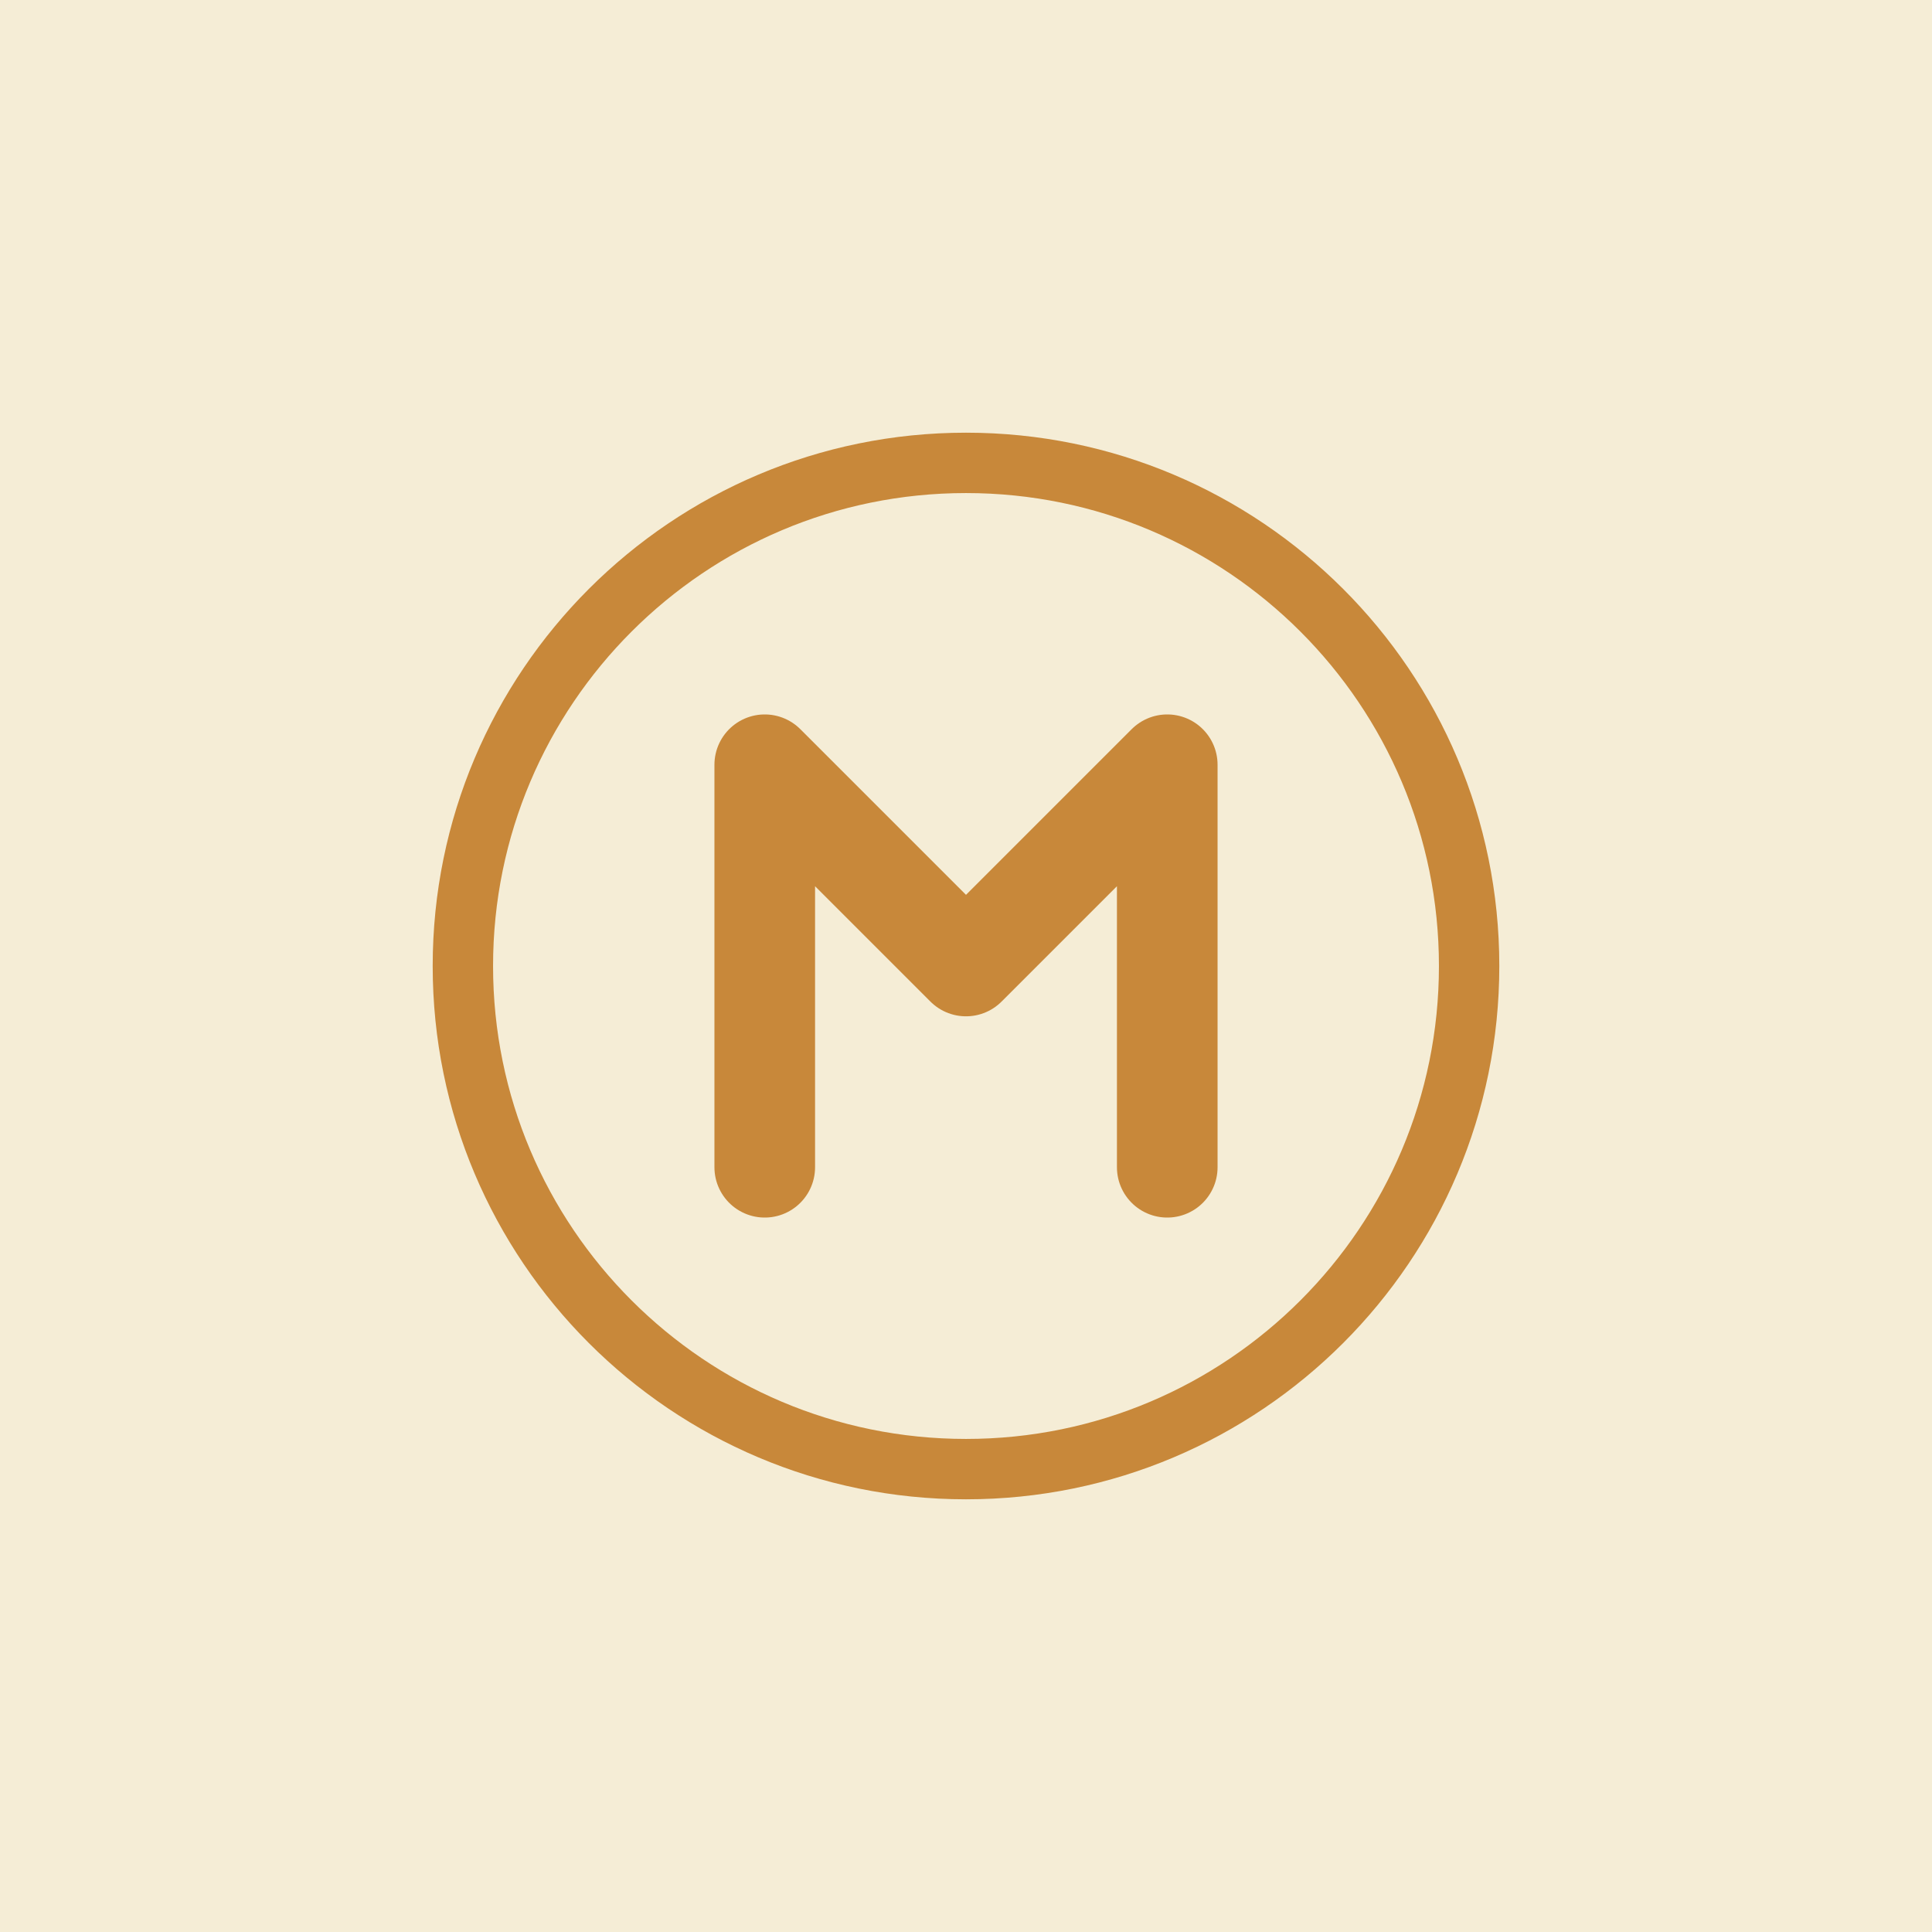
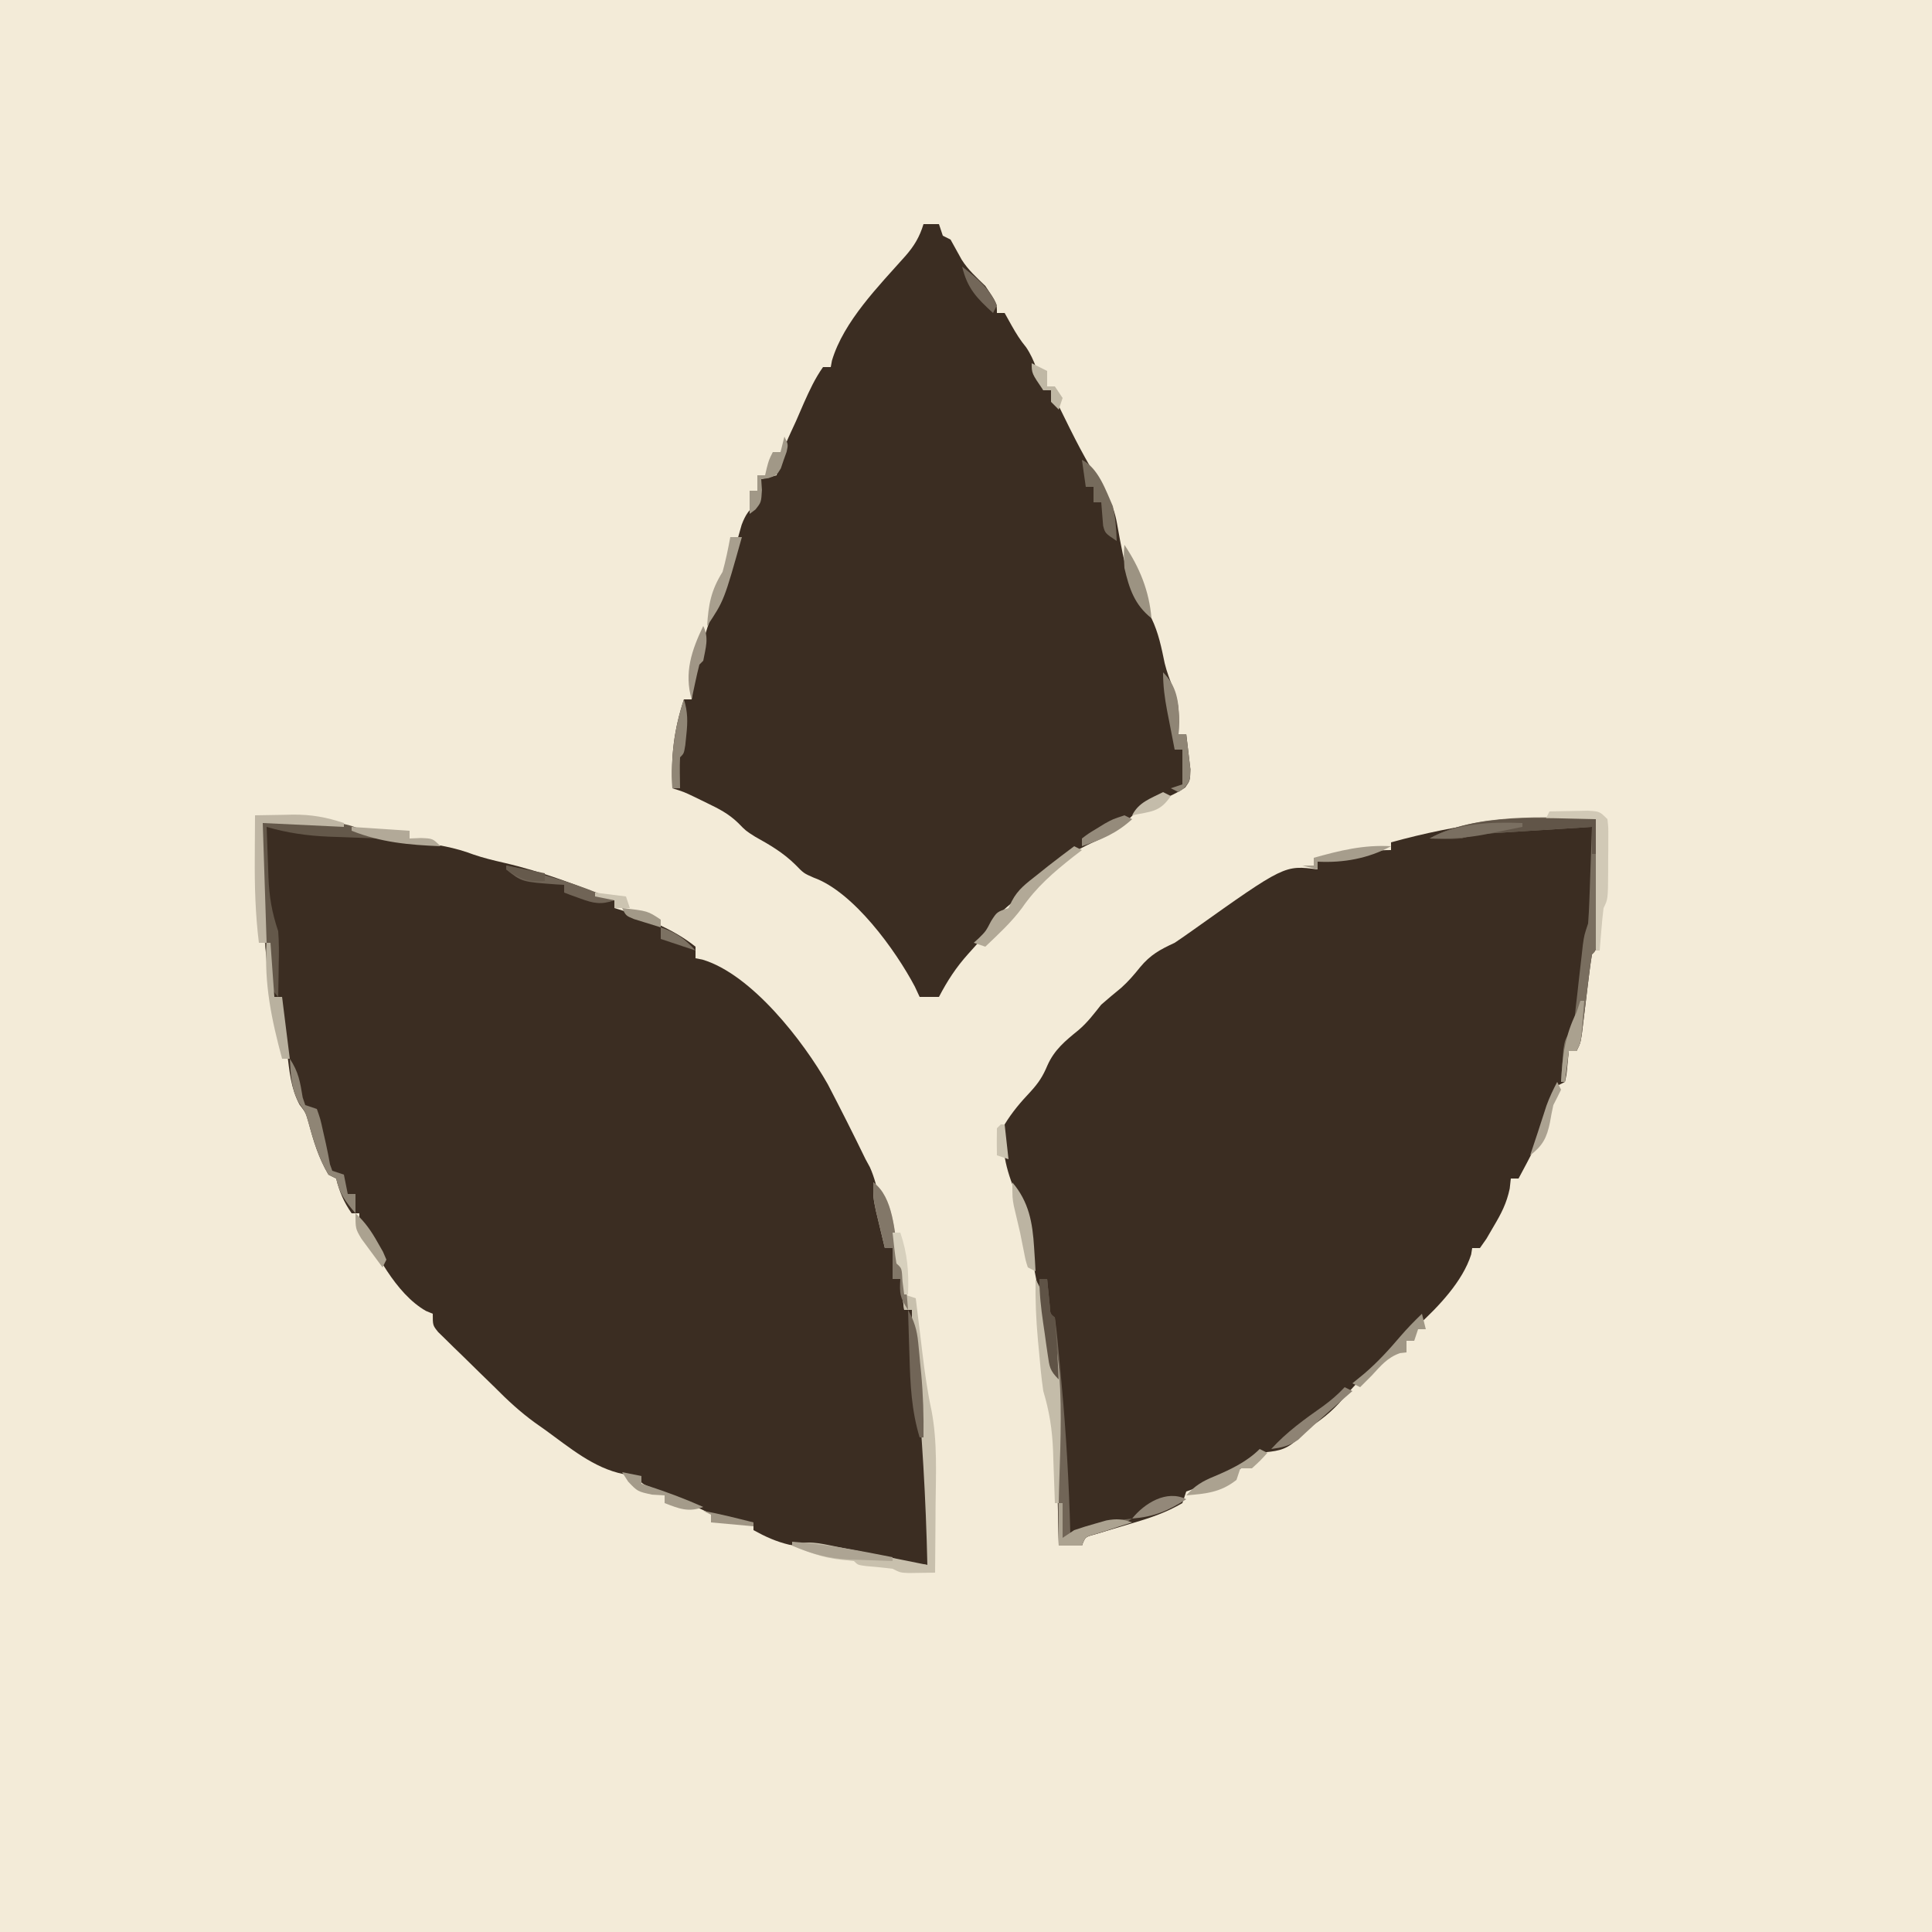
- <svg xmlns="http://www.w3.org/2000/svg" viewBox="0 0 192 192">
-   <rect width="192" height="192" fill="#F5EDD6" />
-   <circle cx="96" cy="96" r="50" fill="none" stroke="#C8883A" stroke-width="6" />
-   <path d="M76 116V76L96 96L116 76V116" stroke="#C8883A" stroke-width="10" stroke-linecap="round" stroke-linejoin="round" fill="none" />
+ <svg xmlns="http://www.w3.org/2000/svg" version="1.1" width="192" height="192" viewBox="0 0 500 500">
+   <path d="M0 0 C165 0 330 0 500 0 C500 165 500 330 500 500 C335 500 170 500 0 500 C0 335 0 170 0 0 Z " fill="#F3EBD8" transform="translate(0,0)" />
+   <path d="M0 0 C9.7 -0.286 19.63 -0.229 28.891 3.012 C32.508 4.161 36.057 4.565 39.812 4.938 C44.972 5.517 49.708 6.309 54.566 8.164 C57.148 9.051 59.751 9.672 62.41 10.283 C72.338 12.571 81.593 16.124 91 20 C91 20.66 91 21.32 91 22 C91.804 22.247 92.609 22.495 93.438 22.75 C100.02 25.06 106.504 27.631 112 32 C112 32.99 112 33.98 112 35 C112.581 35.111 113.163 35.222 113.762 35.336 C126.504 39.116 139.907 56.447 146.223 67.586 C149.57 74.017 152.838 80.476 156 87 C156.371 87.682 156.743 88.364 157.125 89.066 C158.346 91.764 158.96 94.492 159.625 97.375 C159.885 98.476 160.146 99.577 160.414 100.711 C160.98 103.888 161.107 106.782 161 110 C161.66 110 162.32 110 163 110 C163 112.64 163 115.28 163 118 C163.66 118 164.32 118 165 118 C165.33 120.64 165.66 123.28 166 126 C166.66 126 167.32 126 168 126 C169.811 132.287 169.975 139.005 170.562 145.5 C170.631 146.25 170.7 147 170.77 147.772 C172.095 162.544 172.348 177.168 172 192 C164.564 191.264 157.207 190.16 149.833 188.953 C148.481 188.734 147.129 188.518 145.776 188.308 C143.793 187.999 141.812 187.675 139.832 187.352 C138.664 187.164 137.496 186.977 136.292 186.784 C132.85 185.964 130.091 184.701 127 183 C127 182.34 127 181.68 127 181 C125.948 180.959 124.896 180.917 123.812 180.875 C118.44 180.226 113.961 177.835 109.141 175.492 C106.53 174.252 103.974 173.2 101.25 172.25 C98 171 98 171 97 169 C95.804 168.835 94.608 168.67 93.375 168.5 C85.6 166.957 79.31 161.539 73 157 C72.153 156.401 71.306 155.801 70.434 155.184 C66.595 152.394 63.344 149.381 60 146 C58.672 144.704 57.343 143.41 56.012 142.117 C54.57 140.703 53.129 139.289 51.688 137.875 C50.947 137.16 50.206 136.444 49.443 135.707 C48.744 135.017 48.045 134.328 47.324 133.617 C46.366 132.683 46.366 132.683 45.389 131.73 C44 130 44 130 44 127 C43.419 126.76 42.837 126.52 42.238 126.273 C34.331 121.775 28.979 110.859 25 103 C25 102.34 25 101.68 25 101 C24.34 101 23.68 101 23 101 C20.942 98.037 19.865 95.459 19 92 C18.34 91.67 17.68 91.34 17 91 C14.456 86.686 13.118 82.267 11.844 77.465 C11.106 74.945 11.106 74.945 9.512 72.852 C7.247 68.579 6.908 64.195 6.312 59.438 C6.183 58.492 6.053 57.546 5.92 56.572 C5.397 52.657 5 48.96 5 45 C4.34 45 3.68 45 3 45 C1.34 41.679 1.312 37.967 0.938 34.312 C0.848 33.441 0.759 32.57 0.667 31.673 C-0.312 21.127 -0.187 10.579 0 0 Z " fill="#3B2D22" transform="translate(68,213)" />
+   <path d="M0 0 C1 1 1 1 1.133 2.984 C1.113 10.061 0.873 17.118 0.562 24.188 C0.504 25.605 0.504 25.605 0.444 27.052 C0.381 28.378 0.381 28.378 0.316 29.73 C0.261 30.928 0.261 30.928 0.205 32.149 C0 34 0 34 -1 35 C-1.286 36.679 -1.515 38.368 -1.719 40.059 C-1.91 41.597 -1.91 41.597 -2.105 43.166 C-2.301 44.785 -2.301 44.785 -2.5 46.438 C-2.757 48.562 -3.017 50.685 -3.281 52.809 C-3.395 53.755 -3.509 54.702 -3.627 55.677 C-4 58 -4 58 -5 60 C-5.66 60 -6.32 60 -7 60 C-7.124 61.299 -7.247 62.599 -7.375 63.938 C-7.586 66.152 -7.586 66.152 -8 68 C-8.99 68.495 -8.99 68.495 -10 69 C-11.584 71.476 -12.129 73.601 -12.75 76.5 C-14.119 82.425 -17.171 87.662 -20 93 C-20.66 93 -21.32 93 -22 93 C-22.094 93.859 -22.188 94.717 -22.285 95.602 C-23.086 99.408 -24.456 102.038 -26.438 105.375 C-27.055 106.435 -27.672 107.494 -28.309 108.586 C-28.867 109.383 -29.425 110.179 -30 111 C-30.66 111 -31.32 111 -32 111 C-32.088 111.548 -32.175 112.096 -32.266 112.66 C-34.446 119.606 -40.732 126.159 -46 131 C-46.825 131.825 -47.65 132.65 -48.5 133.5 C-49.325 134.325 -50.15 135.15 -51 136 C-51.804 136.825 -52.609 137.65 -53.438 138.5 C-56 141 -56 141 -58.875 143.312 C-61.39 145.351 -63.417 147.585 -65.5 150.062 C-68.357 153.423 -71.254 155.638 -75 158 C-75.804 158.887 -76.609 159.774 -77.438 160.688 C-80.63 163.568 -82.809 163.534 -87 164 C-88.017 164.983 -89.015 165.986 -90 167 C-94.336 169.515 -98.783 171.616 -103.562 173.125 C-104.769 173.558 -104.769 173.558 -106 174 C-106.33 174.99 -106.66 175.98 -107 177 C-110.993 179.343 -115.073 180.761 -119.5 182.062 C-121.668 182.705 -123.834 183.351 -126 184 C-127.103 184.329 -128.207 184.657 -129.344 184.996 C-132.137 185.708 -132.137 185.708 -133 188 C-134.98 188 -136.96 188 -139 188 C-139.02 187.039 -139.04 186.078 -139.06 185.089 C-139.528 163.173 -140.19 141.83 -144.591 120.288 C-145.411 116.267 -146.099 112.332 -146.465 108.242 C-146.842 104.499 -147.813 101.643 -149.5 98.25 C-152.222 91.913 -154.17 85.935 -153 79 C-151.042 75.783 -148.856 73.233 -146.273 70.496 C-144.209 68.23 -143.104 66.537 -141.938 63.75 C-140.12 59.654 -137.311 57.38 -133.879 54.586 C-131.568 52.635 -129.878 50.363 -128 48 C-126.296 46.498 -124.545 45.059 -122.793 43.613 C-120.961 41.965 -119.478 40.233 -117.938 38.312 C-115.277 35.107 -112.814 33.76 -109 32 C-107.421 30.941 -105.86 29.855 -104.312 28.75 C-80.564 11.873 -80.564 11.873 -72 13 C-72 12.34 -72 11.68 -72 11 C-69.584 10.495 -67.168 9.996 -64.75 9.5 C-64.068 9.357 -63.386 9.214 -62.684 9.066 C-59.354 8.387 -56.417 8 -53 8 C-53 7.34 -53 6.68 -53 6 C-36.066 1.318 -17.611 -1.387 0 0 Z " fill="#3B2D22" transform="translate(413,212)" />
+   <path d="M0 0 C1.32 0 2.64 0 4 0 C4.495 1.485 4.495 1.485 5 3 C5.99 3.495 5.99 3.495 7 4 C7.958 5.718 8.915 7.438 9.859 9.164 C11.517 11.832 13.759 13.816 16 16 C19 20.448 19 20.448 19 23 C19.66 23 20.32 23 21 23 C21.598 24.073 22.196 25.145 22.812 26.25 C23.97 28.297 25.054 30.064 26.562 31.875 C28.851 35.257 29.829 39.113 31 43 C31.66 43 32.32 43 33 43 C33.352 43.715 33.704 44.431 34.066 45.168 C40.425 58.122 40.425 58.122 47.641 70.605 C48.97 72.948 49.574 74.747 50.062 77.375 C52.459 90.686 52.459 90.686 59 102 C60.826 105.765 61.584 109.607 62.426 113.672 C62.981 115.923 63.73 117.927 64.625 120.062 C66.269 124.168 66.235 127.608 66 132 C66.66 132 67.32 132 68 132 C68.249 133.935 68.474 135.873 68.688 137.812 C68.879 139.431 68.879 139.431 69.074 141.082 C69 144 69 144 67.734 145.789 C65.029 147.678 62.05 148.769 59 150 C56.17 151.165 54.929 152.076 52.801 154.367 C49.769 157.217 47.101 158.57 43.312 160.25 C36.438 163.47 31.431 167.691 26 173 C24.528 174.258 23.049 175.509 21.562 176.75 C18.65 179.286 16.898 181.616 15 185 C13.873 186.308 12.724 187.598 11.562 188.875 C8.422 192.375 6.169 195.836 4 200 C2.35 200 0.7 200 -1 200 C-1.615 198.677 -1.615 198.677 -2.242 197.328 C-7.202 187.938 -18.074 172.845 -28.438 169.125 C-31 168 -31 168 -33.188 165.75 C-36.384 162.624 -39.71 160.69 -43.598 158.527 C-46 157 -46 157 -47.93 155.016 C-50.425 152.586 -52.931 151.322 -56.062 149.812 C-57.105 149.303 -58.148 148.794 -59.223 148.27 C-61.997 146.942 -61.997 146.942 -65 146 C-65.388 137.776 -64.587 130.823 -62 123 C-61.34 123 -60.68 123 -60 123 C-59.939 122.362 -59.879 121.724 -59.816 121.066 C-59.733 120.24 -59.649 119.414 -59.562 118.562 C-59.481 117.739 -59.4 116.915 -59.316 116.066 C-59 114 -59 114 -58 113 C-57.677 111.632 -57.392 110.255 -57.125 108.875 C-56.223 104.637 -54.77 100.965 -53 97 C-51.519 92.928 -50.232 88.802 -49.027 84.641 C-48.688 83.48 -48.349 82.32 -48 81.125 C-47.691 80.034 -47.381 78.944 -47.062 77.82 C-46.01 75.026 -45.126 73.974 -43 72 C-42.273 68.892 -42.273 68.892 -42 66 C-40.02 65.505 -40.02 65.505 -38 65 C-37.917 64.361 -37.835 63.721 -37.75 63.062 C-36.702 58.784 -34.84 54.99 -33 51 C-32.311 49.417 -31.624 47.834 -30.938 46.25 C-29.494 43.019 -28.056 39.897 -26 37 C-25.34 37 -24.68 37 -24 37 C-23.898 36.446 -23.796 35.891 -23.691 35.32 C-20.661 25.149 -11.545 15.983 -4.625 8.188 C-2.392 5.627 -0.998 3.295 0 0 Z " fill="#3B2D22" transform="translate(239,58)" />
+   <path d="M0 0 C5.291 3.848 5.421 12.966 6.535 18.996 C6.811 20.987 6.811 20.987 8 22 C8.041 24.333 8.042 26.667 8 29 C8.99 29.33 9.98 29.66 11 30 C11.121 31.004 11.121 31.004 11.244 32.029 C11.617 35.124 11.996 38.218 12.375 41.312 C12.501 42.365 12.628 43.418 12.758 44.502 C13.365 49.433 14.039 54.269 15.094 59.125 C16.622 67.223 16.211 75.482 16.125 83.688 C16.115 85.372 16.106 87.056 16.098 88.74 C16.076 92.827 16.041 96.913 16 101 C14.542 101.027 13.083 101.046 11.625 101.062 C10.813 101.074 10.001 101.086 9.164 101.098 C7 101 7 101 5 100 C2.669 99.692 0.338 99.491 -2.004 99.281 C-4 99 -4 99 -5 98 C-6.763 97.814 -6.763 97.814 -8.562 97.625 C-13.071 97.128 -16.814 95.719 -21 94 C-17.071 92.542 -13.859 93.405 -9.828 94.215 C-9.146 94.349 -8.463 94.484 -7.76 94.623 C-5.588 95.053 -3.419 95.495 -1.25 95.938 C0.225 96.232 1.7 96.526 3.176 96.818 C6.786 97.537 10.393 98.265 14 99 C13.628 81.927 12.621 65.02 11.016 48.024 C10.95 47.318 10.883 46.613 10.815 45.886 C10.633 43.967 10.446 42.049 10.26 40.131 C10 37 10 37 10 33 C9.34 33 8.68 33 8 33 C7.67 30.36 7.34 27.72 7 25 C6.34 25 5.68 25 5 25 C5 22.36 5 19.72 5 17 C4.34 17 3.68 17 3 17 C2.495 14.918 1.996 12.834 1.5 10.75 C1.222 9.59 0.943 8.43 0.656 7.234 C0 4 0 4 0 0 Z " fill="#C8C0AD" transform="translate(226,306)" />
+   <path d="M0 0 C1 1 1 1 1.133 2.984 C1.113 10.061 0.873 17.118 0.562 24.188 C0.504 25.605 0.504 25.605 0.444 27.052 C0.402 27.936 0.36 28.82 0.316 29.73 C0.28 30.529 0.243 31.327 0.205 32.149 C0 34 0 34 -1 35 C-1.286 36.679 -1.515 38.368 -1.719 40.059 C-1.91 41.597 -1.91 41.597 -2.105 43.166 C-2.236 44.246 -2.366 45.325 -2.5 46.438 C-2.757 48.562 -3.017 50.685 -3.281 52.809 C-3.452 54.229 -3.452 54.229 -3.627 55.677 C-4 58 -4 58 -5 60 C-5.66 60 -6.32 60 -7 60 C-7.33 62.64 -7.66 65.28 -8 68 C-8.33 68 -8.66 68 -9 68 C-8.886 66.228 -8.758 64.458 -8.625 62.688 C-8.555 61.701 -8.486 60.715 -8.414 59.699 C-8 57 -8 57 -6 54 C-5.466 51.441 -5.466 51.441 -5.184 48.562 C-5.059 47.503 -4.935 46.443 -4.807 45.352 C-4.685 44.246 -4.563 43.14 -4.438 42 C-4.189 39.812 -3.938 37.625 -3.684 35.438 C-3.576 34.467 -3.468 33.496 -3.357 32.496 C-3 30 -3 30 -2 27 C-1.851 25.082 -1.752 23.161 -1.684 21.238 C-1.621 19.561 -1.621 19.561 -1.557 17.85 C-1.517 16.682 -1.478 15.515 -1.438 14.312 C-1.373 12.544 -1.373 12.544 -1.307 10.74 C-1.2 7.827 -1.098 4.914 -1 2 C-5.2 2.262 -9.399 2.528 -13.598 2.8 C-15.025 2.891 -16.453 2.981 -17.881 3.07 C-19.936 3.198 -21.992 3.331 -24.047 3.465 C-25.901 3.583 -25.901 3.583 -27.792 3.703 C-30.342 3.939 -32.55 4.318 -35 5 C-36.415 5.065 -37.833 5.086 -39.25 5.062 C-41.106 5.032 -41.106 5.032 -43 5 C-31.378 -1.52 -12.938 -0.702 0 0 Z " fill="#796E5F" transform="translate(413,212)" />
+   <path d="M0 0 C0.66 0 1.32 0 2 0 C2.061 0.638 2.121 1.276 2.184 1.934 C2.267 2.76 2.351 3.586 2.438 4.438 C2.559 5.673 2.559 5.673 2.684 6.934 C2.789 8.987 2.789 8.987 4 10 C4.29 12.078 4.517 14.165 4.719 16.254 C4.781 16.899 4.844 17.543 4.908 18.208 C5.111 20.325 5.306 22.444 5.5 24.562 C5.567 25.279 5.634 25.995 5.703 26.734 C6.917 39.808 7.658 52.872 8 66 C8.904 65.687 8.904 65.687 9.826 65.368 C10.625 65.096 11.423 64.823 12.246 64.543 C13.034 64.273 13.822 64.002 14.635 63.723 C17.759 62.768 20.756 62.345 24 62 C20.705 64.197 17.72 65.1 13.961 66.219 C11.811 66.823 11.811 66.823 11 69 C9.02 69 7.04 69 5 69 C4.98 68.039 4.96 67.078 4.94 66.089 C4.499 35.942 4.499 35.942 0.367 6.129 C0 4 0 4 0 0 Z " fill="#716557" transform="translate(269,331)" />
+   <path d="M0 0 C21.206 -0.625 21.206 -0.625 30 4 C26.666 3.889 23.333 3.759 20 3.625 C19.065 3.594 18.131 3.563 17.168 3.531 C11.5 3.293 6.451 2.581 1 1 C1.111 4.376 1.241 7.75 1.375 11.125 C1.406 12.076 1.437 13.028 1.469 14.008 C1.681 19.111 2.365 23.147 4 28 C4.235 30.964 4.19 33.904 4.125 36.875 C4.116 37.659 4.107 38.443 4.098 39.25 C4.074 41.167 4.038 43.083 4 45 C0.985 41.985 1.252 38.384 0.875 34.312 C0.79 33.441 0.705 32.57 0.618 31.673 C-0.308 21.129 -0.187 10.574 0 0 Z " fill="#64584A" transform="translate(68,213)" />
+   <path d="M0 0 C2.521 -0.054 5.041 -0.094 7.562 -0.125 C8.267 -0.142 8.971 -0.159 9.697 -0.176 C14.519 -0.22 18.423 0.472 23 2 C23 2.33 23 2.66 23 3 C16.07 2.67 9.14 2.34 2 2 C2.33 12.23 2.66 22.46 3 33 C2.34 33 1.68 33 1 33 C0.09 25.601 -0.124 18.325 -0.062 10.875 C-0.058 9.823 -0.053 8.771 -0.049 7.688 C-0.037 5.125 -0.021 2.563 0 0 Z " fill="#BFB6A4" transform="translate(66,211)" />
+   <path d="M0 0 C2.125 -0.054 4.25 -0.093 6.375 -0.125 C7.558 -0.148 8.742 -0.171 9.961 -0.195 C13 0 13 0 15 2 C15.243 4.123 15.243 4.123 15.23 6.719 C15.229 7.651 15.227 8.583 15.225 9.543 C15.206 11.007 15.206 11.007 15.188 12.5 C15.187 13.476 15.186 14.452 15.186 15.457 C15.14 22.719 15.14 22.719 14 25 C13.772 26.871 13.59 28.747 13.438 30.625 C13.354 31.628 13.27 32.631 13.184 33.664 C13.123 34.435 13.062 35.206 13 36 C12.67 36 12.34 36 12 36 C12 25.11 12 14.22 12 3 C7.71 2.67 3.42 2.34 -1 2 C-0.67 1.34 -0.34 0.68 0 0 Z " fill="#D1C9B6" transform="translate(401,210)" />
+   <path d="M0 0 C8.676 15.871 6.29 40.616 6 58 C5.67 58 5.34 58 5 58 C4.98 57.37 4.96 56.74 4.94 56.092 C4.844 53.206 4.735 50.322 4.625 47.438 C4.594 46.447 4.563 45.456 4.531 44.436 C4.312 38.933 3.589 34.296 2 29 C1.488 25.532 1.178 22.054 0.875 18.562 C0.789 17.66 0.702 16.757 0.613 15.826 C0.13 10.527 -0.087 5.321 0 0 Z " fill="#C4BCA9" transform="translate(268,331)" />
+   <path d="M0 0 C0.66 0.33 1.32 0.66 2 1 C0.913 1.835 0.913 1.835 -0.195 2.688 C-5.363 6.766 -9.792 10.571 -13.52 16.004 C-16.268 19.709 -19.67 22.822 -23 26 C-23.99 25.67 -24.98 25.34 -26 25 C-25.567 24.608 -25.134 24.216 -24.688 23.812 C-22.861 21.99 -22.861 21.99 -21.5 19.375 C-20 17 -20 17 -17 16 C-16.719 15.413 -16.438 14.827 -16.148 14.223 C-14.558 11.144 -12.329 9.58 -9.625 7.438 C-8.669 6.673 -7.712 5.909 -6.727 5.121 C-4.501 3.39 -2.265 1.68 0 0 Z " fill="#B2A997" transform="translate(278,219)" />
+   <path d="M0 0 C0 2.97 0 5.94 0 9 C-0.33 9 -0.66 9 -1 9 C-1 6.69 -1 4.38 -1 2 C-5.2 2.262 -9.399 2.528 -13.598 2.8 C-15.025 2.891 -16.453 2.981 -17.881 3.07 C-19.936 3.198 -21.992 3.331 -24.047 3.465 C-25.901 3.583 -25.901 3.583 -27.792 3.703 C-30.342 3.939 -32.55 4.318 -35 5 C-36.415 5.065 -37.833 5.086 -39.25 5.062 C-41.106 5.032 -41.106 5.032 -43 5 C-31.067 -1.695 -13.239 -0.198 0 0 Z " fill="#615548" transform="translate(413,212)" />
+   <path d="M0 0 C2.285 3.427 2.675 6.049 3.34 10.039 C3.558 10.686 3.776 11.333 4 12 C4.99 12.33 5.98 12.66 7 13 C7.914 15.582 7.914 15.582 8.625 18.812 C8.865 19.871 9.105 20.929 9.352 22.02 C9.735 23.781 10.094 25.548 10.398 27.324 C10.597 27.877 10.795 28.43 11 29 C11.99 29.33 12.98 29.66 14 30 C14.33 31.65 14.66 33.3 15 35 C15.66 35 16.32 35 17 35 C17 36.65 17 38.3 17 40 C14.421 37.005 12.826 34.856 12 31 C11.34 30.67 10.68 30.34 10 30 C7.425 25.634 6.125 21.147 4.758 16.312 C4.06 13.862 4.06 13.862 2.375 11.438 C0.332 7.816 0.259 4.097 0 0 Z " fill="#8F8575" transform="translate(75,274)" />
+   <path d="M0 0 C5.291 3.848 5.421 12.966 6.535 18.996 C6.811 20.987 6.811 20.987 8 22 C8.234 23.849 8.413 25.705 8.562 27.562 C8.646 28.574 8.73 29.586 8.816 30.629 C8.877 31.411 8.938 32.194 9 33 C6.848 29.772 6.799 28.716 7 25 C6.34 25 5.68 25 5 25 C5 22.36 5 19.72 5 17 C4.34 17 3.68 17 3 17 C2.495 14.918 1.996 12.834 1.5 10.75 C1.222 9.59 0.943 8.43 0.656 7.234 C0 4 0 4 0 0 Z " fill="#827768" transform="translate(226,306)" />
+   <path d="M0 0 C3.508 3.508 4.125 7.561 4.125 12.375 C4.084 13.571 4.043 14.768 4 16 C4.66 16 5.32 16 6 16 C6.249 17.935 6.474 19.873 6.688 21.812 C6.815 22.891 6.943 23.97 7.074 25.082 C7 28 7 28 5.52 29.887 C5.018 30.254 4.517 30.621 4 31 C3.34 30.67 2.68 30.34 2 30 C2.99 29.67 3.98 29.34 5 29 C5 26.03 5 23.06 5 20 C4.34 20 3.68 20 3 20 C2.496 17.417 1.996 14.834 1.5 12.25 C1.357 11.52 1.214 10.791 1.066 10.039 C0.411 6.607 0 3.508 0 0 Z " fill="#8F8575" transform="translate(301,174)" />
+   <path d="M0 0 C0.33 0 0.66 0 1 0 C1.33 4.62 1.66 9.24 2 14 C2.66 14 3.32 14 4 14 C4.66 19.28 5.32 24.56 6 30 C5.34 30 4.68 30 4 30 C1.262 19.794 -0.666 10.634 0 0 Z " fill="#B9B19F" transform="translate(69,244)" />
+   <path d="M0 0 C9.753 2.215 18.877 4.784 28 9 C24.571 10.188 22.622 9.802 19.25 8.562 C18.451 8.275 17.652 7.988 16.828 7.691 C16.225 7.463 15.622 7.235 15 7 C15 6.34 15 5.68 15 5 C14.336 4.963 13.672 4.925 12.988 4.887 C4.024 4.219 4.024 4.219 0 1 C0 0.67 0 0.34 0 0 Z " fill="#706456" transform="translate(131,224)" />
+   <path d="M0 0 C4.234 2.117 6.156 7.83 8 12 C8.696 15.101 8.895 17.806 9 21 C6 19 6 19 5.488 17.055 C5.326 15.036 5.163 13.018 5 11 C4.34 11 3.68 11 3 11 C3 9.68 3 8.36 3 7 C2.34 7 1.68 7 1 7 C0.67 4.69 0.34 2.38 0 0 Z " fill="#766B5C" transform="translate(280,119)" />
+   <path d="M0 0 C1.6 2.868 2.318 5.188 2.633 8.449 C2.717 9.298 2.8 10.147 2.887 11.021 C2.965 11.901 3.044 12.781 3.125 13.688 C3.211 14.548 3.298 15.408 3.387 16.295 C3.918 21.887 4.08 27.383 4 33 C3.67 33 3.34 33 3 33 C0.889 25.998 0.575 19.285 0.375 12 C0.336 10.844 0.298 9.687 0.258 8.496 C0.164 5.664 0.078 2.832 0 0 Z " fill="#716557" transform="translate(235,339)" />
+   <path d="M0 0 C0.33 1.32 0.66 2.64 1 4 C0.34 4 -0.32 4 -1 4 C-1.33 4.99 -1.66 5.98 -2 7 C-2.66 7 -3.32 7 -4 7 C-4 7.99 -4 8.98 -4 10 C-4.557 10.062 -5.114 10.124 -5.688 10.188 C-8.972 11.342 -10.654 13.474 -13 16 C-14 17 -15 18 -16 19 C-16.66 18.67 -17.32 18.34 -18 18 C-16.484 16.762 -16.484 16.762 -14.938 15.5 C-11.471 12.539 -8.528 9.304 -5.578 5.836 C-3.816 3.785 -1.95 1.872 0 0 Z " fill="#A09786" transform="translate(368,340)" />
+   <path d="M0 0 C0.33 0 0.66 0 1 0 C1 2.97 1 5.94 1 9 C1.99 8.34 2.98 7.68 4 7 C5.793 6.379 7.609 5.821 9.438 5.312 C10.385 5.041 11.332 4.769 12.309 4.488 C14.989 4.002 16.463 4.106 19 5 C18.145 5.266 17.291 5.531 16.41 5.805 C15.305 6.158 14.201 6.511 13.062 6.875 C11.96 7.223 10.858 7.571 9.723 7.93 C6.871 8.7 6.871 8.7 6 11 C4.02 11 2.04 11 0 11 C0 7.37 0 3.74 0 0 Z " fill="#ACA391" transform="translate(274,389)" />
+   <path d="M0 0 C0.99 0 1.98 0 3 0 C-1.61 16.415 -1.61 16.415 -6 23 C-5.647 17.419 -4.994 13.79 -2 9 C-1.173 6.029 -0.561 3.031 0 0 Z " fill="#A89F8E" transform="translate(189,139)" />
+   <path d="M0 0 C0.66 0.33 1.32 0.66 2 1 C0.1 2.663 -1.801 4.324 -3.707 5.98 C-5.201 7.297 -6.679 8.632 -8.137 9.988 C-8.813 10.611 -9.49 11.234 -10.188 11.875 C-10.8 12.45 -11.412 13.025 -12.043 13.617 C-14.346 15.244 -16.23 15.627 -19 16 C-14.995 11.58 -10.392 8.295 -5.523 4.867 C-3.471 3.349 -1.727 1.867 0 0 Z " fill="#8E8374" transform="translate(348,359)" />
+   <path d="M0 0 C4.286 5.065 5.227 10.377 5.625 16.875 C5.7 18.027 5.775 19.18 5.852 20.367 C5.901 21.236 5.95 22.105 6 23 C5.34 22.67 4.68 22.34 4 22 C3.438 20.25 3.438 20.25 3 18 C2.838 17.192 2.675 16.384 2.508 15.551 C2.34 14.709 2.173 13.867 2 13 C1.461 10.68 0.916 8.361 0.367 6.043 C0 4 0 4 0 0 Z " fill="#BCB4A2" transform="translate(262,306)" />
+   <path d="M0 0 C0.66 0.33 1.32 0.66 2 1 C0.188 3 0.188 3 -2 5 C-2.99 5 -3.98 5 -5 5 C-5.33 5.99 -5.66 6.98 -6 8 C-10.136 11.259 -13.91 11.569 -19 12 C-16.773 9.504 -14.778 8.306 -11.688 7.062 C-7.459 5.269 -3.294 3.294 0 0 Z " fill="#ABA290" transform="translate(326,375)" />
+   <path d="M0 0 C2.475 0.495 2.475 0.495 5 1 C5 1.66 5 2.32 5 3 C5.568 3.182 6.137 3.364 6.723 3.551 C11.607 5.141 16.31 6.905 21 9 C17.185 10.467 14.71 9.433 11 8 C11 7.34 11 6.68 11 6 C9.928 5.938 8.855 5.876 7.75 5.812 C4 5 4 5 1.562 2.438 C1.047 1.633 0.531 0.829 0 0 Z " fill="#A49B8A" transform="translate(161,381)" />
+   <path d="M0 0 C1 2 1 2 0.582 3.91 C0.328 4.62 0.074 5.331 -0.188 6.062 C-0.549 7.132 -0.549 7.132 -0.918 8.223 C-2 10 -2 10 -4.113 10.746 C-4.736 10.83 -5.359 10.914 -6 11 C-5.938 11.928 -5.876 12.856 -5.812 13.812 C-6 17 -6 17 -7.5 18.875 C-8.242 19.432 -8.242 19.432 -9 20 C-9 18.02 -9 16.04 -9 14 C-8.34 14 -7.68 14 -7 14 C-7 12.68 -7 11.36 -7 10 C-6.34 10 -5.68 10 -5 10 C-4.856 9.381 -4.711 8.762 -4.562 8.125 C-4 6 -4 6 -3 4 C-2.34 4 -1.68 4 -1 4 C-0.67 2.68 -0.34 1.36 0 0 Z " fill="#A19887" transform="translate(203,113)" />
+   <path d="M0 0 C0.66 0 1.32 0 2 0 C2.061 0.638 2.121 1.276 2.184 1.934 C2.267 2.76 2.351 3.586 2.438 4.438 C2.559 5.673 2.559 5.673 2.684 6.934 C2.789 8.987 2.789 8.987 4 10 C4.237 12.692 4.422 15.365 4.562 18.062 C4.606 18.821 4.649 19.58 4.693 20.361 C4.8 22.241 4.9 24.12 5 26 C2.662 23.662 2.607 22.765 2.148 19.57 C2.02 18.692 1.891 17.815 1.758 16.91 C1.631 15.991 1.505 15.072 1.375 14.125 C1.241 13.214 1.107 12.302 0.969 11.363 C0.415 7.507 0 3.909 0 0 Z " fill="#5F5346" transform="translate(269,331)" />
+   <path d="M0 0 C4.95 0.33 9.9 0.66 15 1 C15 1.66 15 2.32 15 3 C16.423 2.938 16.423 2.938 17.875 2.875 C21 3 21 3 23 5 C14.814 4.662 7.645 4.032 0 1 C0 0.67 0 0.34 0 0 Z " fill="#B2A998" transform="translate(91,214)" />
+   <path d="M0 0 C8.802 0.614 17.36 2.295 26 4 C26 4.33 26 4.66 26 5 C23.165 4.912 20.333 4.805 17.5 4.688 C16.709 4.665 15.917 4.642 15.102 4.619 C9.497 4.366 5.162 3.208 0 1 C0 0.67 0 0.34 0 0 Z " fill="#ADA493" transform="translate(205,399)" />
+   <path d="M0 0 C0.33 0 0.66 0 1 0 C0.859 1.792 0.712 3.584 0.562 5.375 C0.481 6.373 0.4 7.37 0.316 8.398 C0 11 0 11 -1 13 C-1.66 13 -2.32 13 -3 13 C-3.33 15.64 -3.66 18.28 -4 21 C-4.33 21 -4.66 21 -5 21 C-4.651 14.337 -3.993 8.987 -1 3 C-0.67 2.01 -0.34 1.02 0 0 Z " fill="#AAA18F" transform="translate(409,259)" />
+   <path d="M0 0 C3.958 5.937 6.394 11.884 7 19 C2.603 15.513 1.236 11.3 0 6 C-0.188 2.438 -0.188 2.438 0 0 Z " fill="#9C9382" transform="translate(291,141)" />
+   <path d="M0 0 C-5.914 3.184 -12.305 4.343 -19 4 C-19 4.66 -19 5.32 -19 6 C-20.32 5.67 -21.64 5.34 -23 5 C-22.01 5 -21.02 5 -20 5 C-20 4.34 -20 3.68 -20 3 C-13.199 1.096 -7.081 -0.409 0 0 Z " fill="#A69D8C" transform="translate(360,219)" />
+   <path d="M0 0 C0 0.33 0 0.66 0 1 C-2.498 1.509 -4.998 2.008 -7.5 2.5 C-8.196 2.643 -8.892 2.786 -9.609 2.934 C-14.491 3.883 -19.027 4.134 -24 4 C-16.917 -0.014 -7.979 -0.307 0 0 Z " fill="#7A6F61" transform="translate(394,213)" />
+   <path d="M0 0 C1.011 3.235 0.992 5.83 0.625 9.188 C0.49 10.508 0.49 10.508 0.352 11.855 C0 14 0 14 -1 15 C-1.071 16.352 -1.084 17.708 -1.062 19.062 C-1.042 20.362 -1.021 21.661 -1 23 C-1.66 23 -2.32 23 -3 23 C-3.388 14.776 -2.587 7.823 0 0 Z " fill="#908676" transform="translate(177,181)" />
+   <path d="M0 0 C0.33 0.66 0.66 1.32 1 2 C0.356 3.345 -0.314 4.676 -1 6 C-1.331 7.492 -1.622 8.993 -1.875 10.5 C-2.677 14.424 -3.732 16.495 -7 19 C-6.333 17 -5.667 15 -5 13 C-4.759 12.254 -4.518 11.507 -4.27 10.738 C-4.016 9.958 -3.762 9.179 -3.5 8.375 C-3.263 7.64 -3.026 6.905 -2.781 6.148 C-2 4.001 -1.061 2.021 0 0 Z " fill="#ABA291" transform="translate(403,280)" />
+   <path d="M0 0 C1.546 3.092 0.603 5.685 0 9 C-0.33 9.33 -0.66 9.66 -1 10 C-1.391 11.512 -1.74 13.035 -2.062 14.562 C-2.239 15.389 -2.416 16.215 -2.598 17.066 C-2.73 17.704 -2.863 18.343 -3 19 C-5.016 12.111 -2.979 6.218 0 0 Z " fill="#A09686" transform="translate(182,162)" />
+   <path d="M0 0 C-4.841 3.062 -8.293 4.534 -14 5 C-10.829 1.037 -5.078 -2.539 0 0 Z " fill="#938879" transform="translate(307,388)" />
+   <path d="M0 0 C3.864 3.005 6.91 5.451 9 10 C8.67 10.66 8.34 11.32 8 12 C3.816 8.18 1.35 5.67 0 0 Z " fill="#736759" transform="translate(249,69)" />
+   <path d="M0 0 C0.66 0.33 1.32 0.66 2 1 C-2.08 4.697 -5.864 6.259 -11 8 C-11 7.34 -11 6.68 -11 6 C-9.355 4.746 -9.355 4.746 -7.188 3.438 C-6.48 3.003 -5.772 2.569 -5.043 2.121 C-3 1 -3 1 0 0 Z " fill="#958B7B" transform="translate(291,211)" />
+   <path d="M0 0 C2.49 2.277 4.104 4.623 5.75 7.562 C6.199 8.348 6.647 9.133 7.109 9.941 C7.403 10.621 7.697 11.3 8 12 C7.67 12.66 7.34 13.32 7 14 C5.822 12.425 4.658 10.84 3.5 9.25 C2.85 8.368 2.201 7.487 1.531 6.578 C0 4 0 4 0 0 Z " fill="#ABA290" transform="translate(92,314)" />
+   <path d="M0 0 C0.66 0 1.32 0 2 0 C3.868 5.487 4.236 10.222 4 16 C3.67 16 3.34 16 3 16 C2.856 14.866 2.711 13.731 2.562 12.562 C2.388 9.192 2.388 9.192 1 8 C0.545 5.345 0.298 2.678 0 0 Z " fill="#D7D0BD" transform="translate(231,319)" />
+   <path d="M0 0 C1.98 0.99 1.98 0.99 4 2 C4 3.32 4 4.64 4 6 C4.66 6 5.32 6 6 6 C6.99 7.485 6.99 7.485 8 9 C7.67 9.99 7.34 10.98 7 12 C6.34 11.34 5.68 10.68 5 10 C5 9.01 5 8.02 5 7 C4.34 7 3.68 7 3 7 C0 2.615 0 2.615 0 0 Z " fill="#C0B8A5" transform="translate(267,94)" />
+   <path d="M0 0 C4.383 0.822 8.679 1.902 13 3 C13 3.33 13 3.66 13 4 C9.37 3.67 5.74 3.34 2 3 C2 2.34 2 1.68 2 1 C1.34 0.67 0.68 0.34 0 0 Z " fill="#9F9584" transform="translate(182,391)" />
+   <path d="M0 0 C3.937 1.312 6.227 2.919 9 6 C6.03 5.01 3.06 4.02 0 3 C0 2.01 0 1.02 0 0 Z " fill="#7C7162" transform="translate(171,240)" />
+   <path d="M0 0 C6.625 0.75 6.625 0.75 10 3 C10 3.66 10 4.32 10 5 C8.518 4.551 7.039 4.09 5.562 3.625 C4.739 3.37 3.915 3.115 3.066 2.852 C1 2 1 2 0 0 Z " fill="#A29988" transform="translate(161,235)" />
+   <path d="M0 0 C0.33 0 0.66 0 1 0 C1.33 2.97 1.66 5.94 2 9 C1.01 8.67 0.02 8.34 -1 8 C-1.042 5.667 -1.041 3.333 -1 1 C-0.67 0.67 -0.34 0.34 0 0 Z " fill="#CBC3B0" transform="translate(259,291)" />
+   <path d="M0 0 C2.64 0.33 5.28 0.66 8 1 C8.33 1.99 8.66 2.98 9 4 C7.68 4 6.36 4 5 4 C5 3.34 5 2.68 5 2 C3.35 1.67 1.7 1.34 0 1 C0 0.67 0 0.34 0 0 Z " fill="#CCC4B1" transform="translate(154,231)" />
+   <path d="M0 0 C4.95 0.99 4.95 0.99 10 2 C10 2.66 10 3.32 10 4 C5.744 4.365 3.464 3.475 0 1 C0 0.67 0 0.34 0 0 Z " fill="#665A4C" transform="translate(131,224)" />
+   <path d="M0 0 C0.66 0.33 1.32 0.66 2 1 C-0.826 5.238 -3.122 4.977 -8 6 C-6.322 2.643 -3.292 1.675 0 0 Z " fill="#C4BCAA" transform="translate(301,205)" />
</svg>
